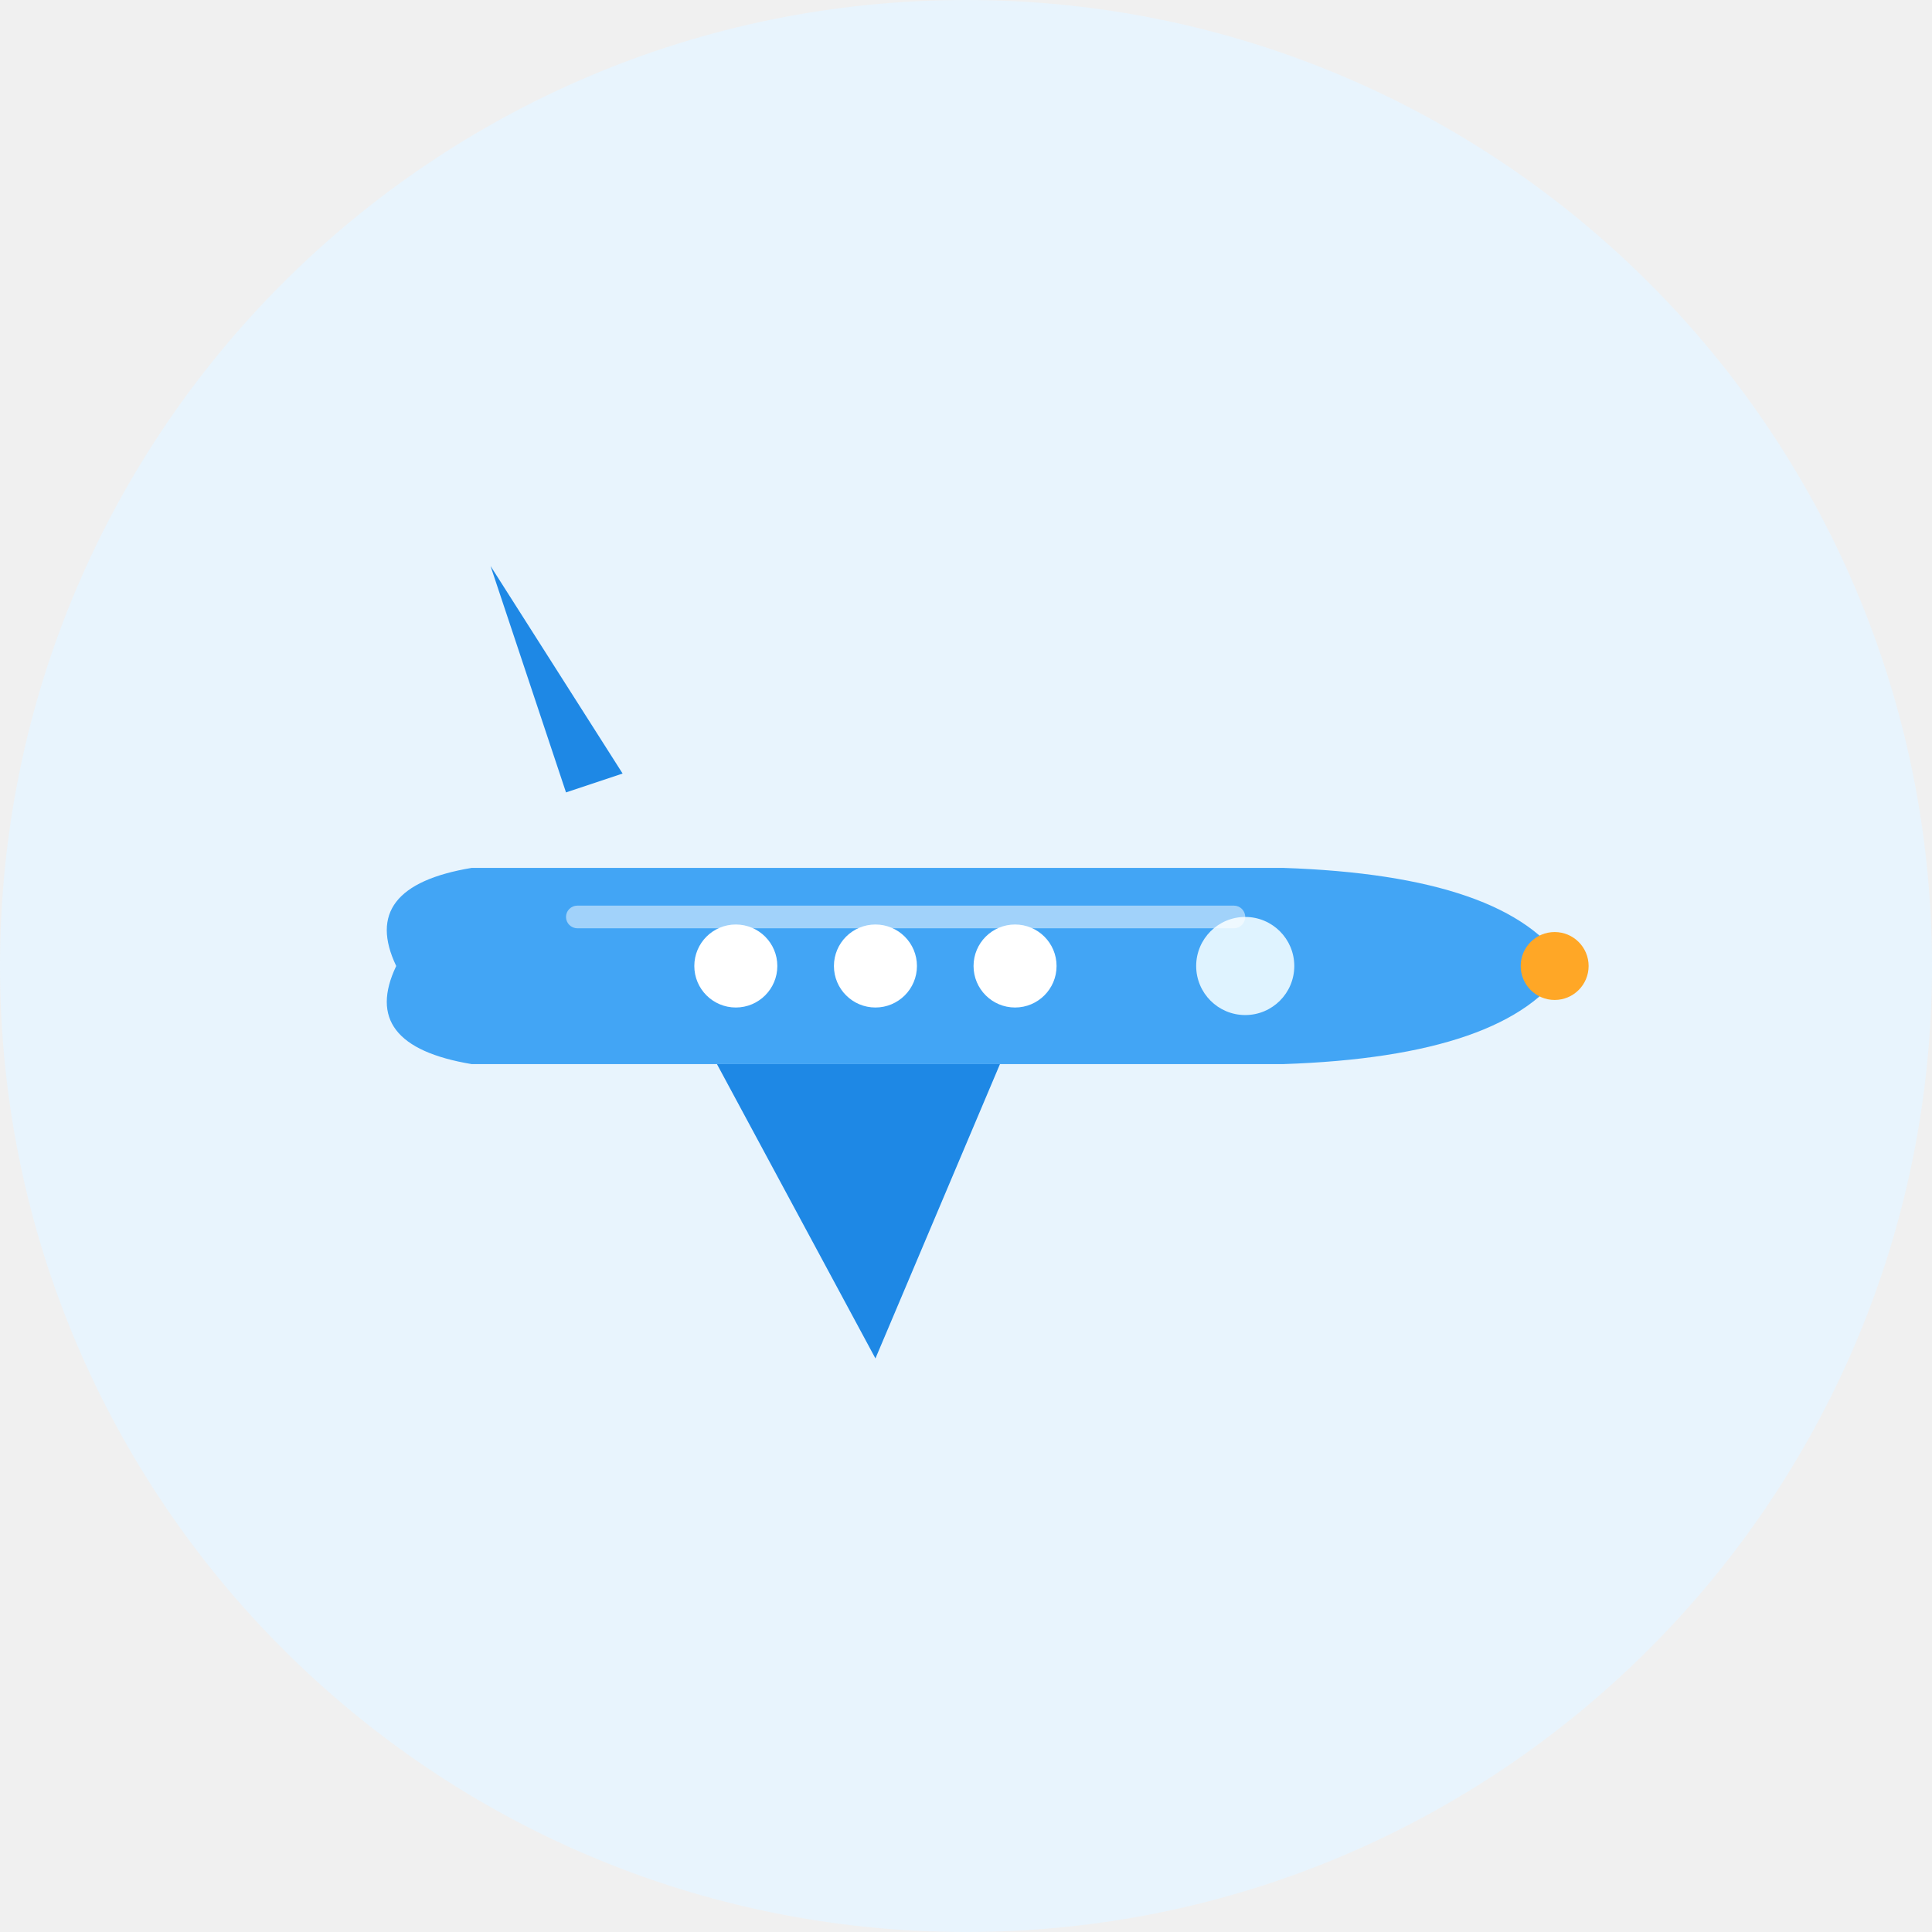
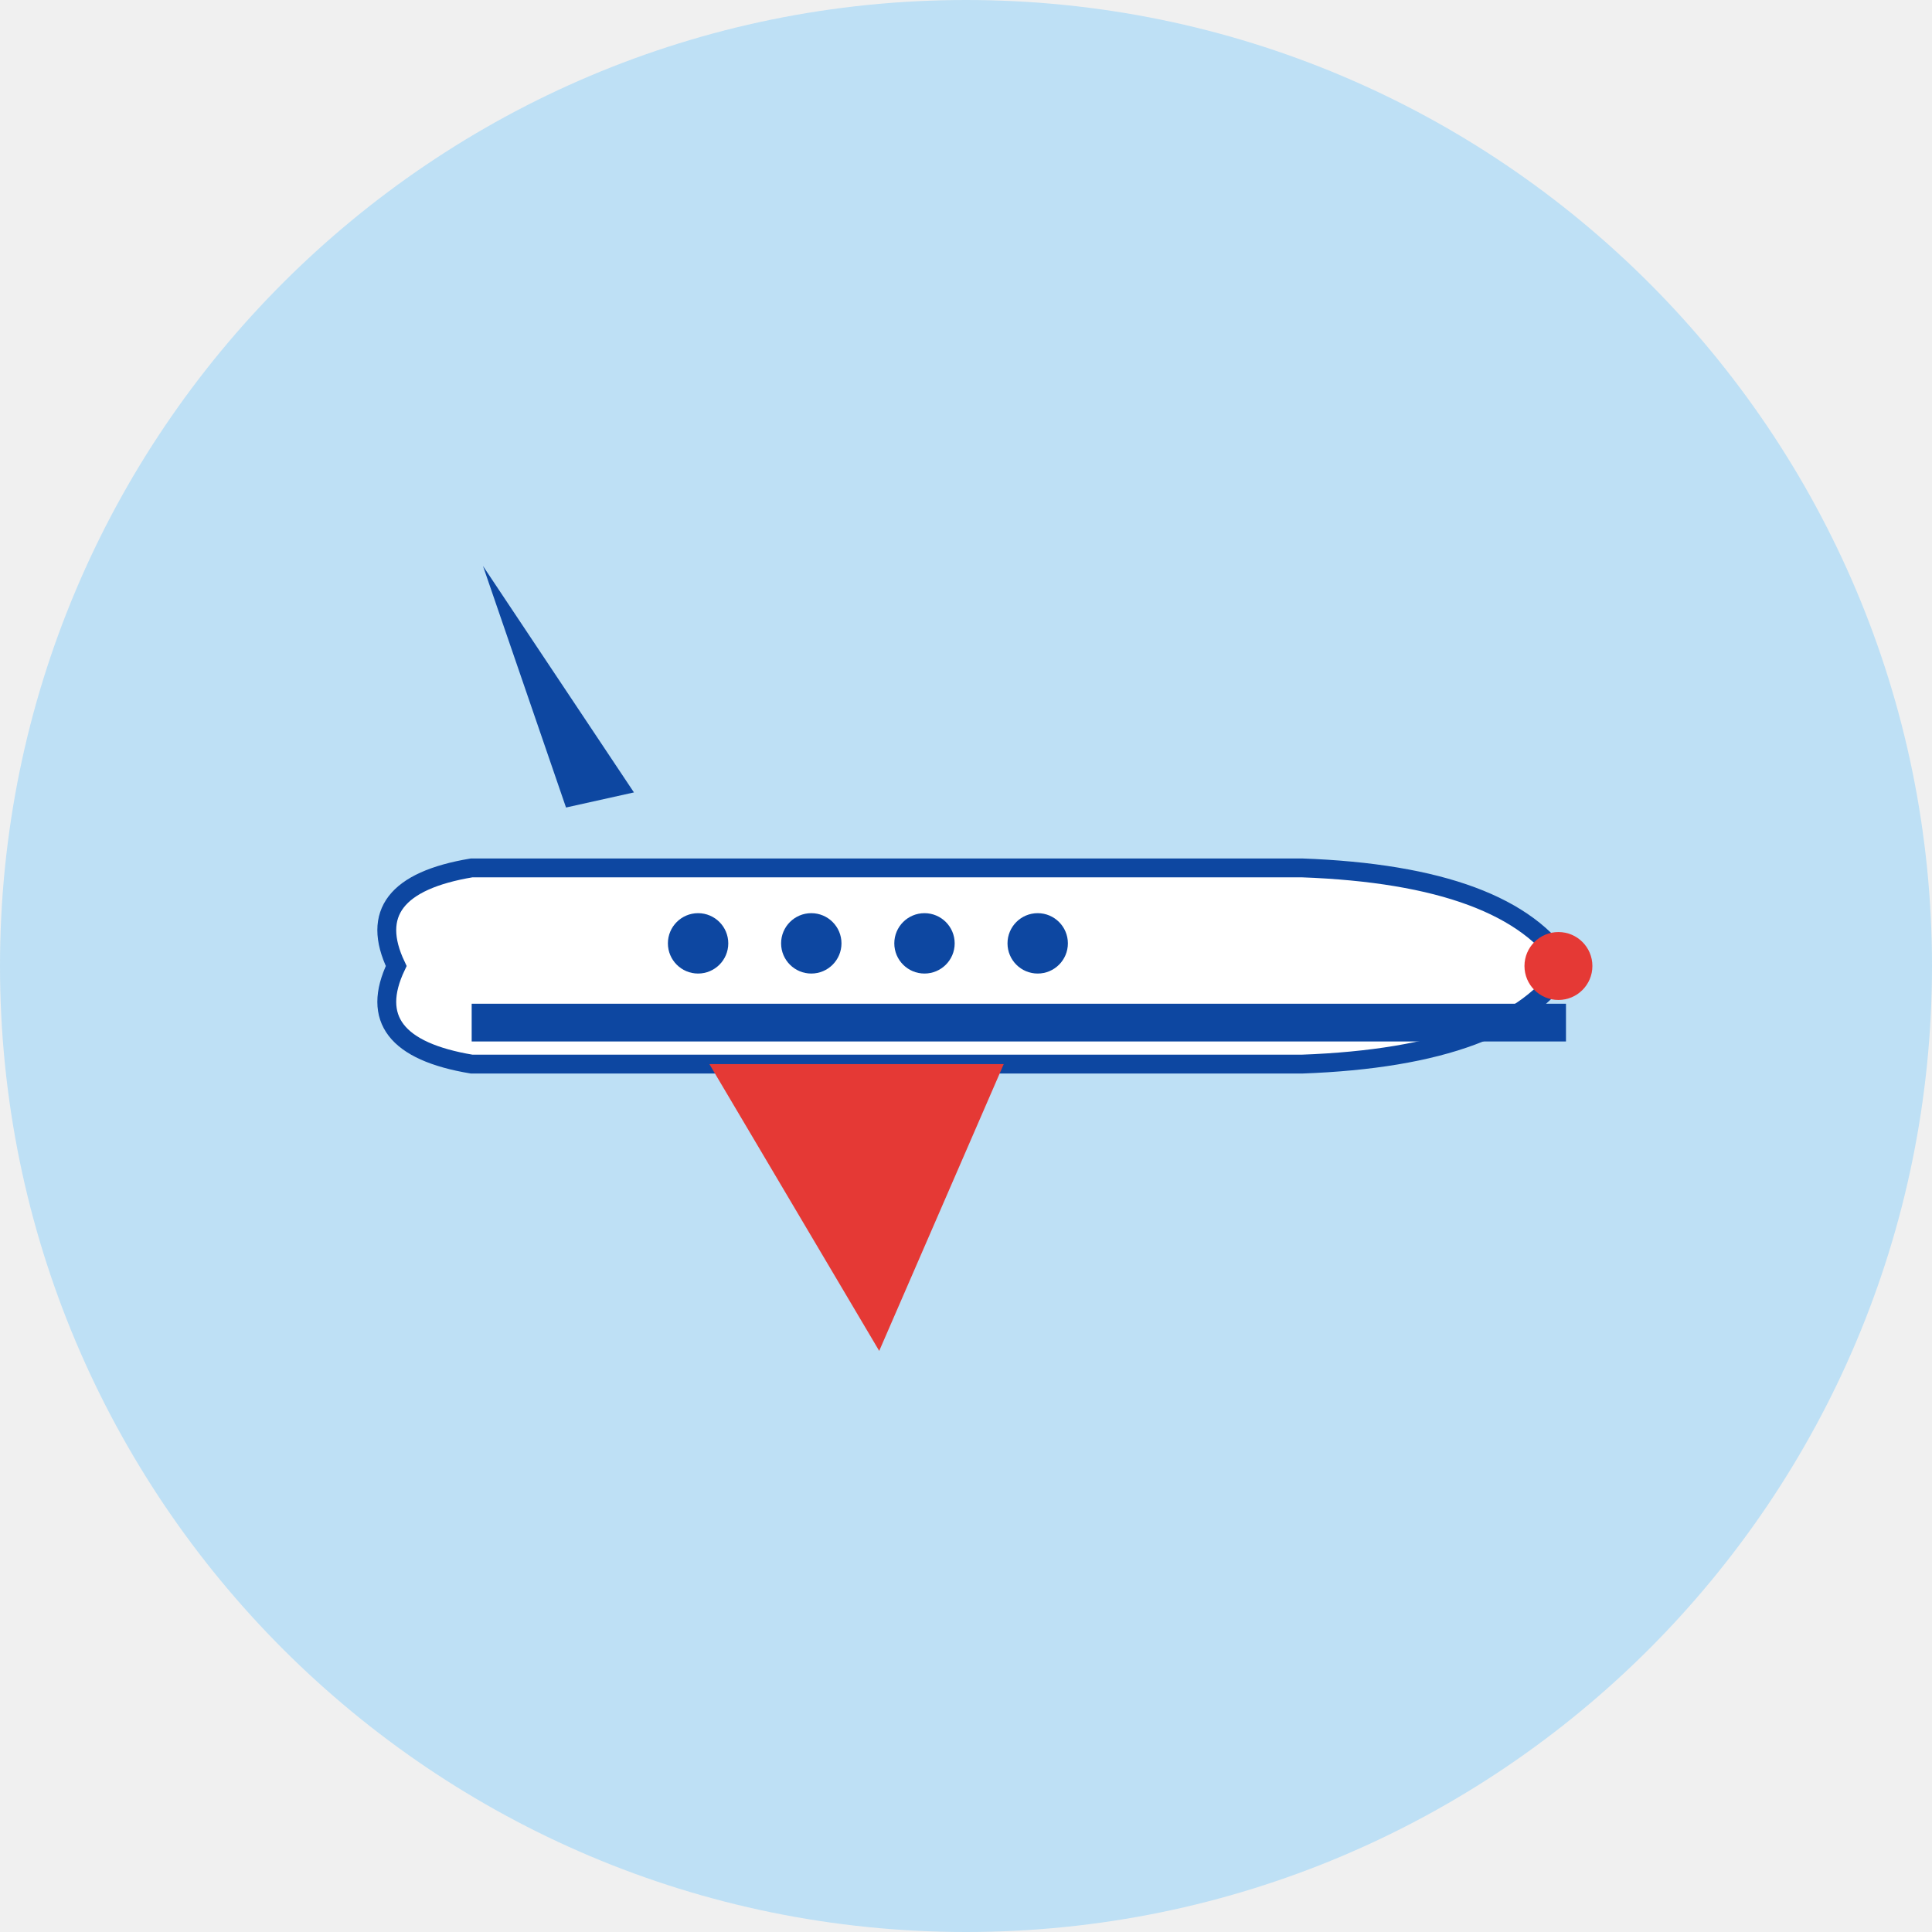
<svg xmlns="http://www.w3.org/2000/svg" width="512" height="512" viewBox="0 0 512 512">
-   <circle cx="256" cy="256" r="256" fill="#E8F4FD" />
-   <path d="M 150 210 L 130 150 L 165 205 Z" fill="#1E88E5" />
-   <path d="M 105 256 Q 95 235 125 230 L 340 230 Q 400 232 415 256 Q 400 280 340 282 L 125 282 Q 95 277 105 256 Z" fill="#42A5F5" />
-   <path d="M 190 282 L 265 282 L 232 360 Z" fill="#1E88E5" />
-   <circle cx="195" cy="256" r="11" fill="#FFFFFF" />
-   <circle cx="232" cy="256" r="11" fill="#FFFFFF" />
-   <circle cx="269" cy="256" r="11" fill="#FFFFFF" />
-   <circle cx="330" cy="256" r="13" fill="#DFF3FF" />
-   <circle cx="412" cy="256" r="9" fill="#FFA726" />
-   <rect x="150" y="240" width="180" height="6" rx="3" fill="#FFFFFF" opacity="0.5" />
+   <circle cx="256" cy="256" r="256" fill="#BEE0F5" />
+   <path d="M 150 214 L 128 150 L 168 210 Z" fill="#0D47A1" />
+   <path d="M 105 256 Q 95 235 125 230 L 345 230 Q 400 232 415 256 Q 400 280 345 282 L 125 282 Q 95 277 105 256 Z" fill="#FFFFFF" stroke="#0D47A1" stroke-width="5" />
+   <path d="M 188 282 L 266 282 L 233 358 Z" fill="#E53935" />
+   <rect x="125" y="266" width="290" height="10" fill="#0D47A1" />
+   <circle cx="185" cy="250" r="8" fill="#0D47A1" />
+   <circle cx="215" cy="250" r="8" fill="#0D47A1" />
+   <circle cx="245" cy="250" r="8" fill="#0D47A1" />
+   <circle cx="275" cy="250" r="8" fill="#0D47A1" />
+   <circle cx="413" cy="256" r="9" fill="#E53935" />
</svg>
